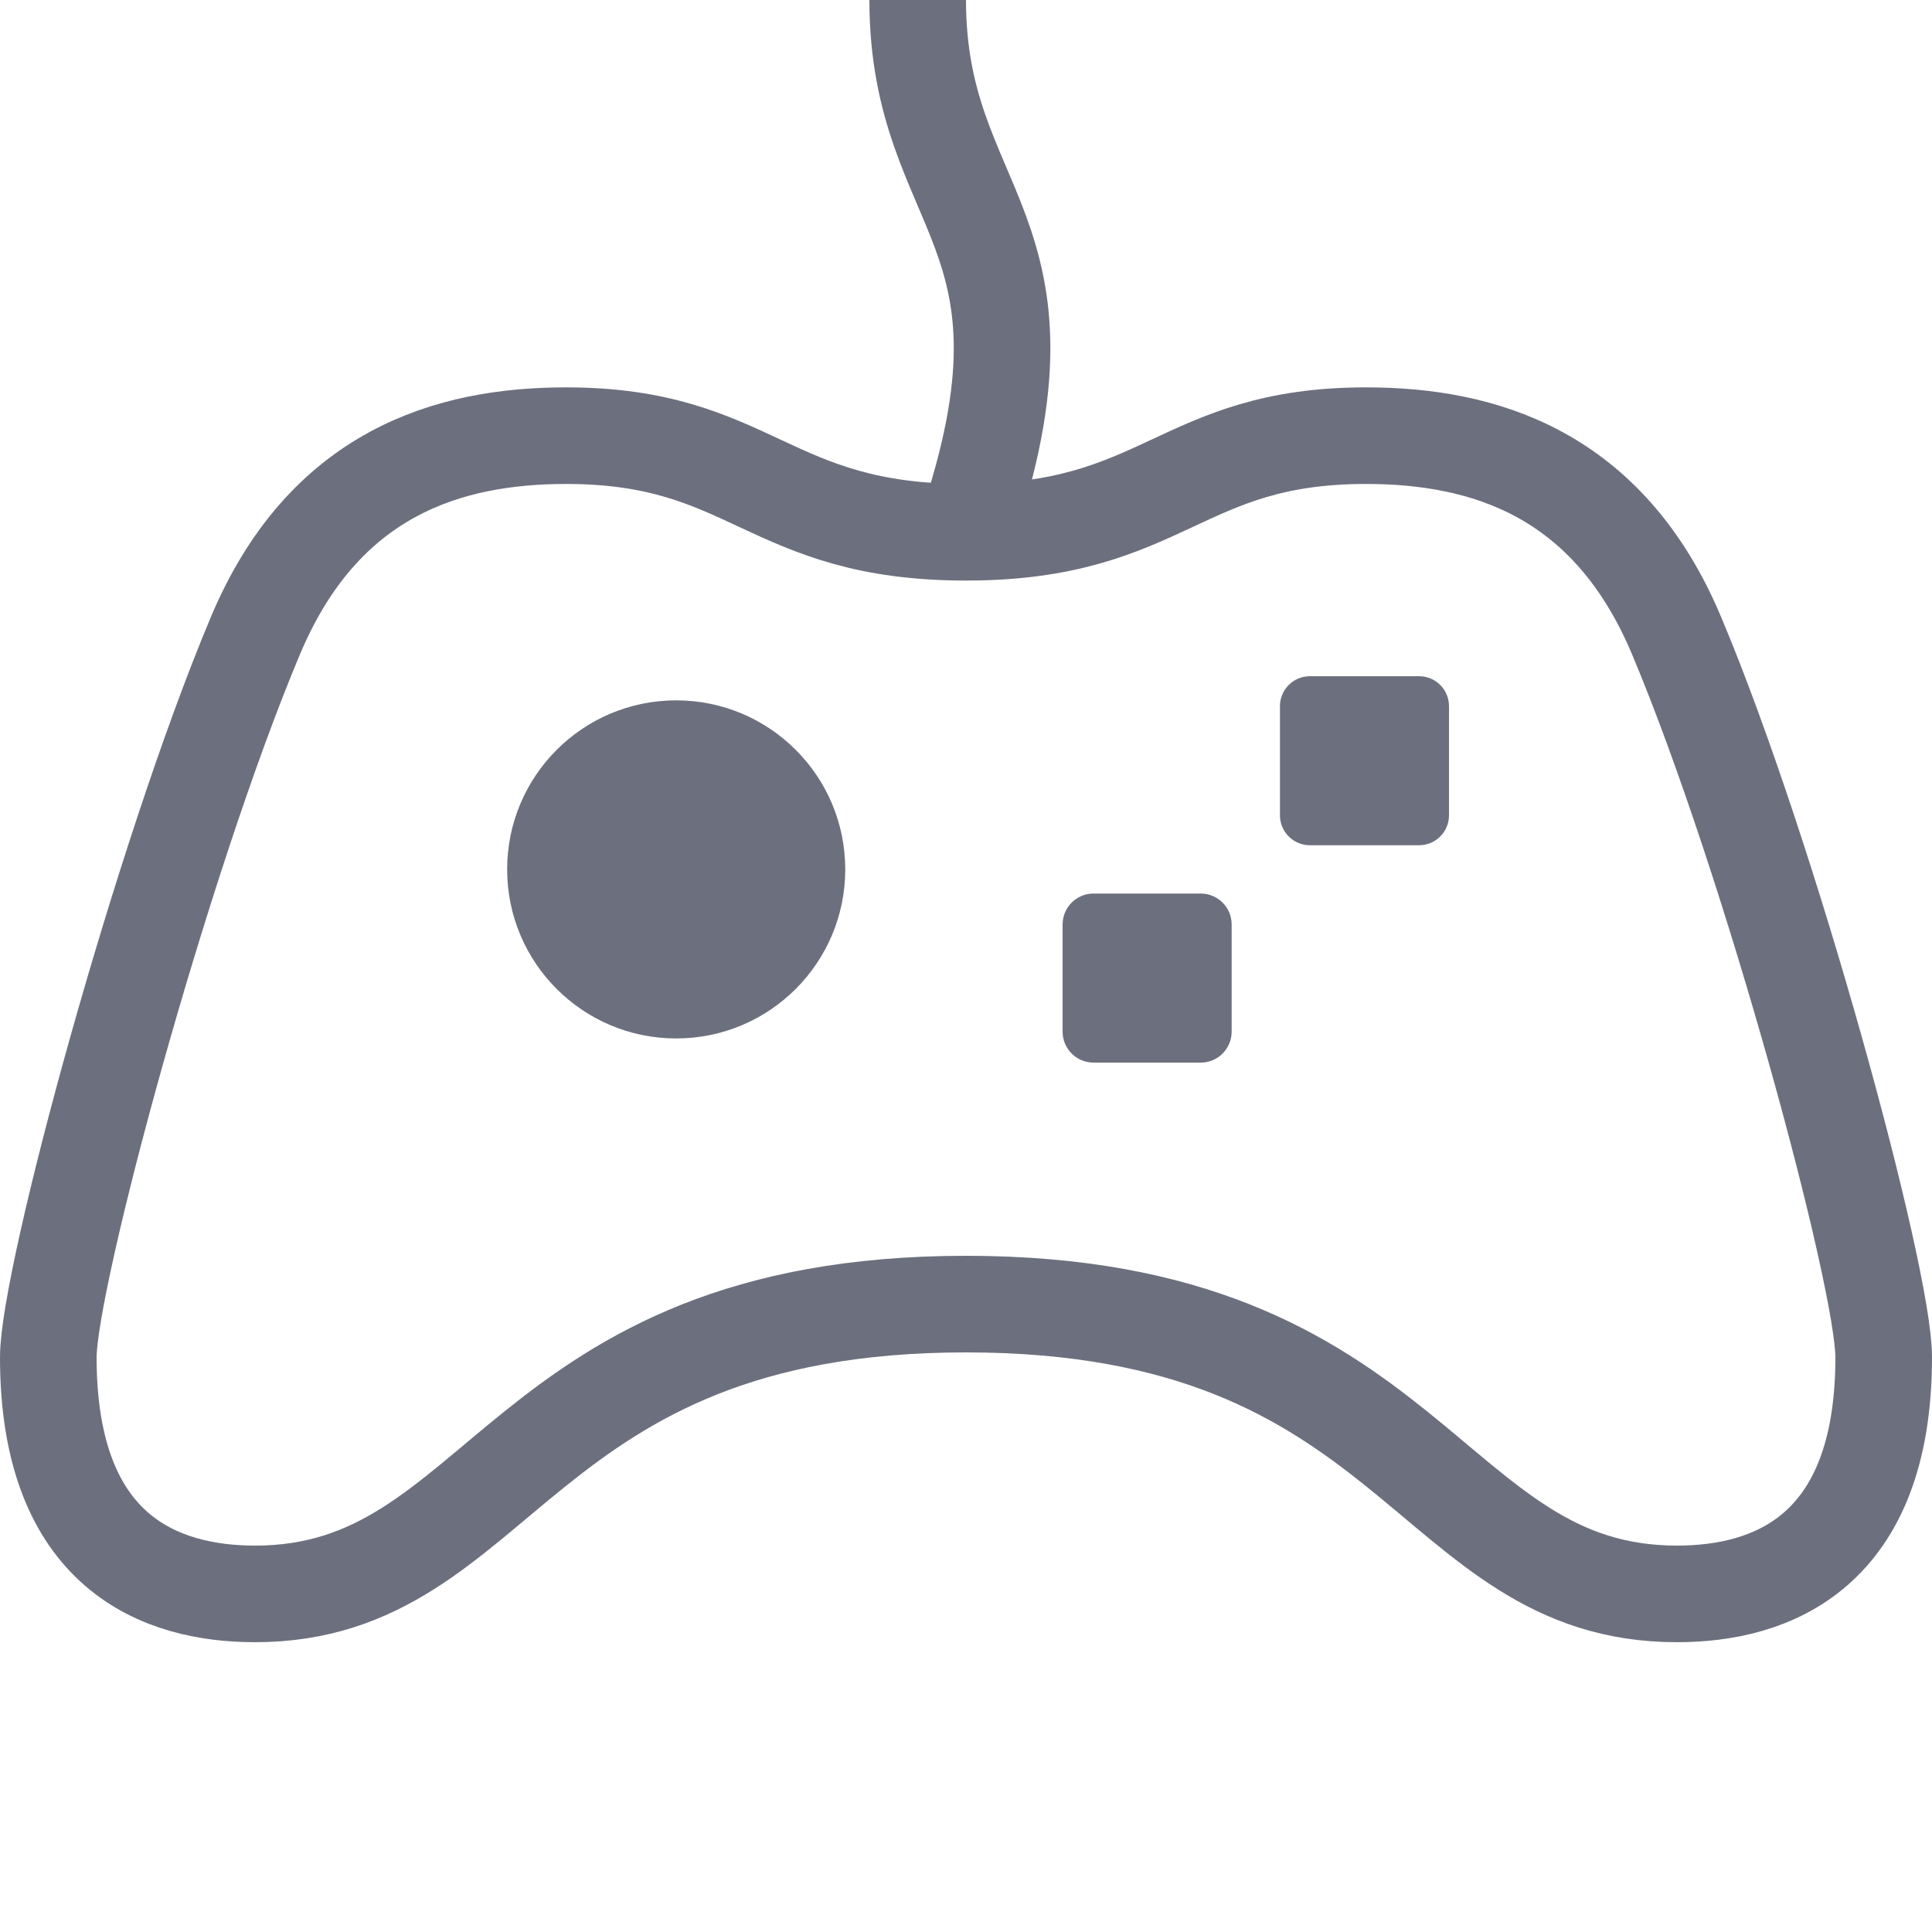
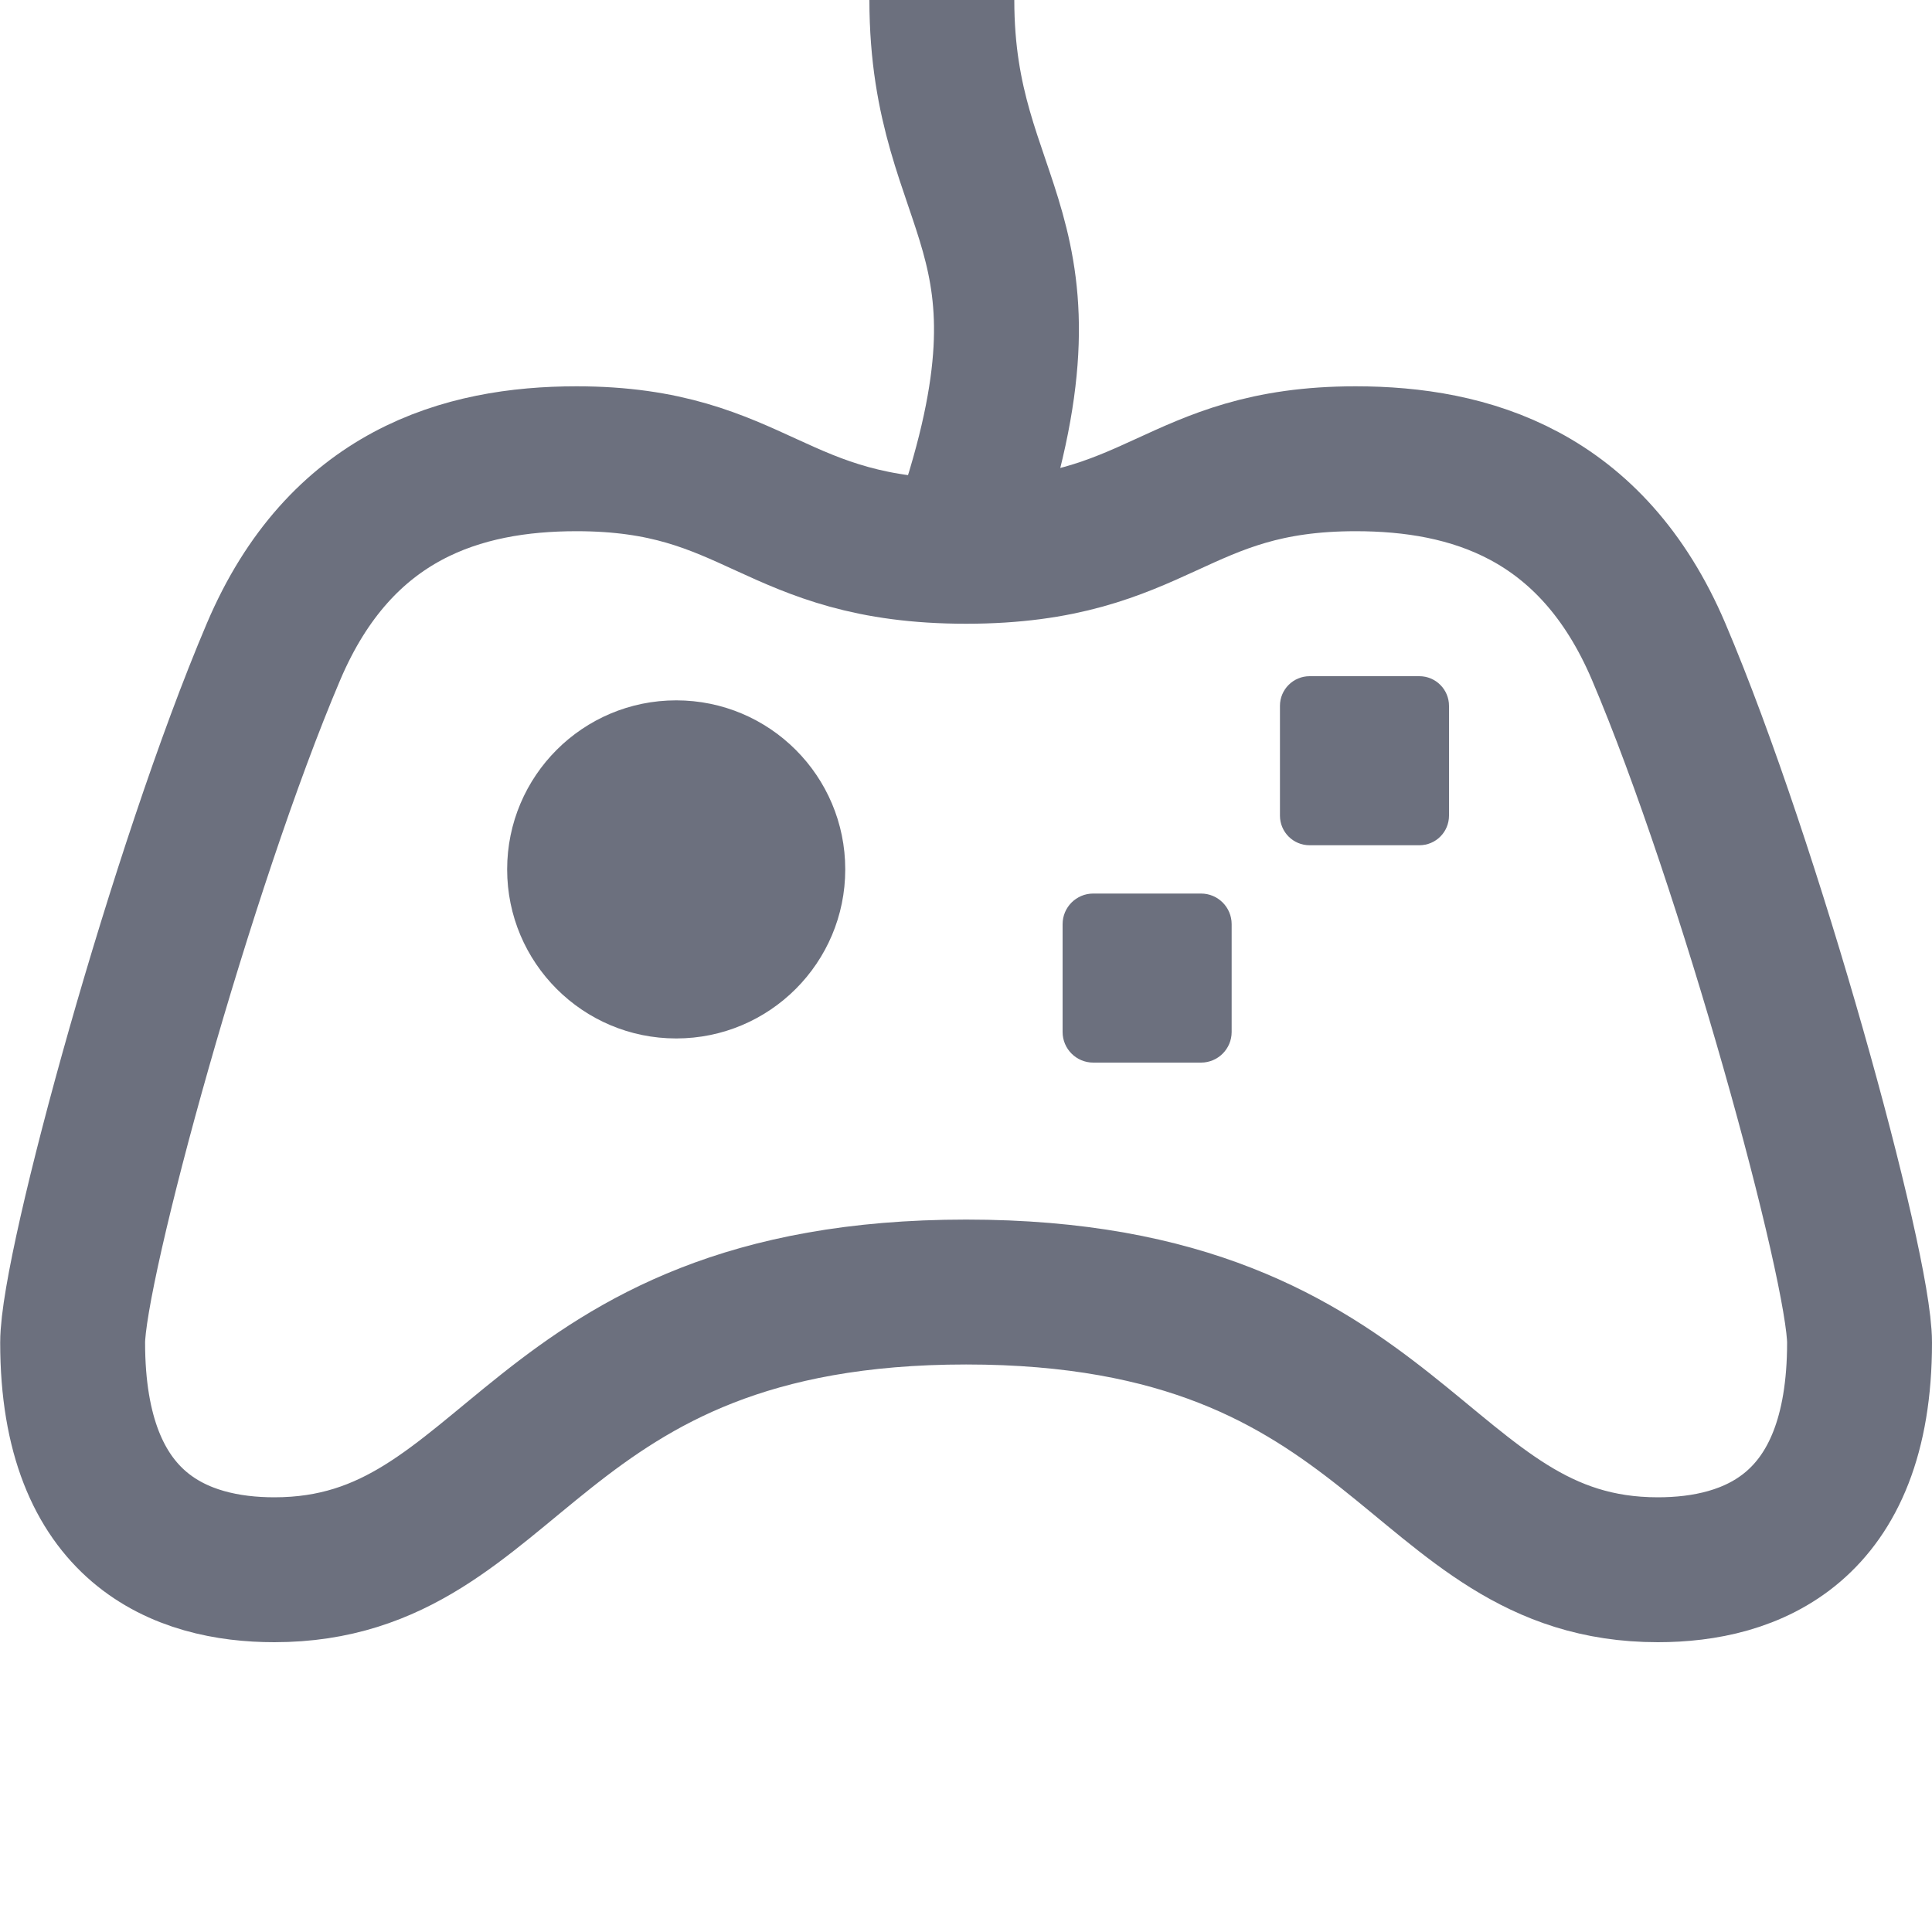
- <svg xmlns="http://www.w3.org/2000/svg" viewBox="0 0 20 20" width="20" height="20">
-   <rect width="1.75" height="1.75" x="13.25" y="7" fill="#6c707e" rx=".31" ry=".31" />
-   <rect width="1.75" height="1.75" x="11" y="9.25" fill="#6c707e" rx=".32" ry=".32" />
-   <circle cx="7" cy="9" r="1.75" fill="#6c707e" />
-   <path fill="none" stroke="#6c707e" stroke-miterlimit="10" d="M9.5 0c0 2.22 1.57 2.36.5 5.5" />
-   <path fill="none" stroke="#6c707e" stroke-miterlimit="10" d="M10 13.5c4.67 0 4.77 3 7.36 3 .98 0 2.14-.43 2.14-2.45 0-.83-1.17-5.15-2.14-7.46-.71-1.7-2.01-2.08-3.22-2.08-1.93 0-2.08 1-4.14 1s-2.21-1-4.14-1c-1.21 0-2.51.38-3.22 2.08C1.67 8.9.5 13.23.5 14.05c0 2.03 1.17 2.45 2.14 2.45 2.58 0 2.69-3 7.36-3Z" />
+ <svg xmlns="http://www.w3.org/2000/svg" width="20" height="20" viewBox="0 0 20 20">
+   <path fill="#6C707E" d="M14.693 7h-1.136a.307.307 0 0 0-.307.307v1.136c0 .17.137.307.307.307h1.136c.17 0 .307-.137.307-.307V7.307A.307.307 0 0 0 14.693 7m-2.26 2.25h-1.116a.317.317 0 0 0-.317.317v1.116c0 .175.142.317.317.317h1.116a.317.317 0 0 0 .317-.317V9.567a.317.317 0 0 0-.317-.317M7 10.75a1.75 1.75 0 1 0 0-3.5 1.75 1.75 0 0 0 0 3.5" />
+   <path fill="none" stroke="#6C707E" stroke-miterlimit="10" stroke-width="1.5" d="M9.75 0c0 2.221 1.321 2.362.25 5.5" />
+   <path fill="none" stroke="#6C707E" stroke-linecap="round" stroke-miterlimit="10" stroke-width="1.5" d="M10 13.375c4.547 0 4.649 2.875 7.162 2.875.953 0 2.088-.408 2.088-2.351 0-.793-1.137-4.938-2.08-7.154-.694-1.629-1.96-1.996-3.136-1.996-1.879 0-2.028.958-4.033.958s-2.155-.958-4.033-.958c-1.177 0-2.443.366-3.136 1.996-.944 2.216-2.08 6.361-2.08 7.154 0 1.943 1.136 2.351 2.088 2.351 2.513 0 2.614-2.875 7.162-2.875z" />
</svg>
